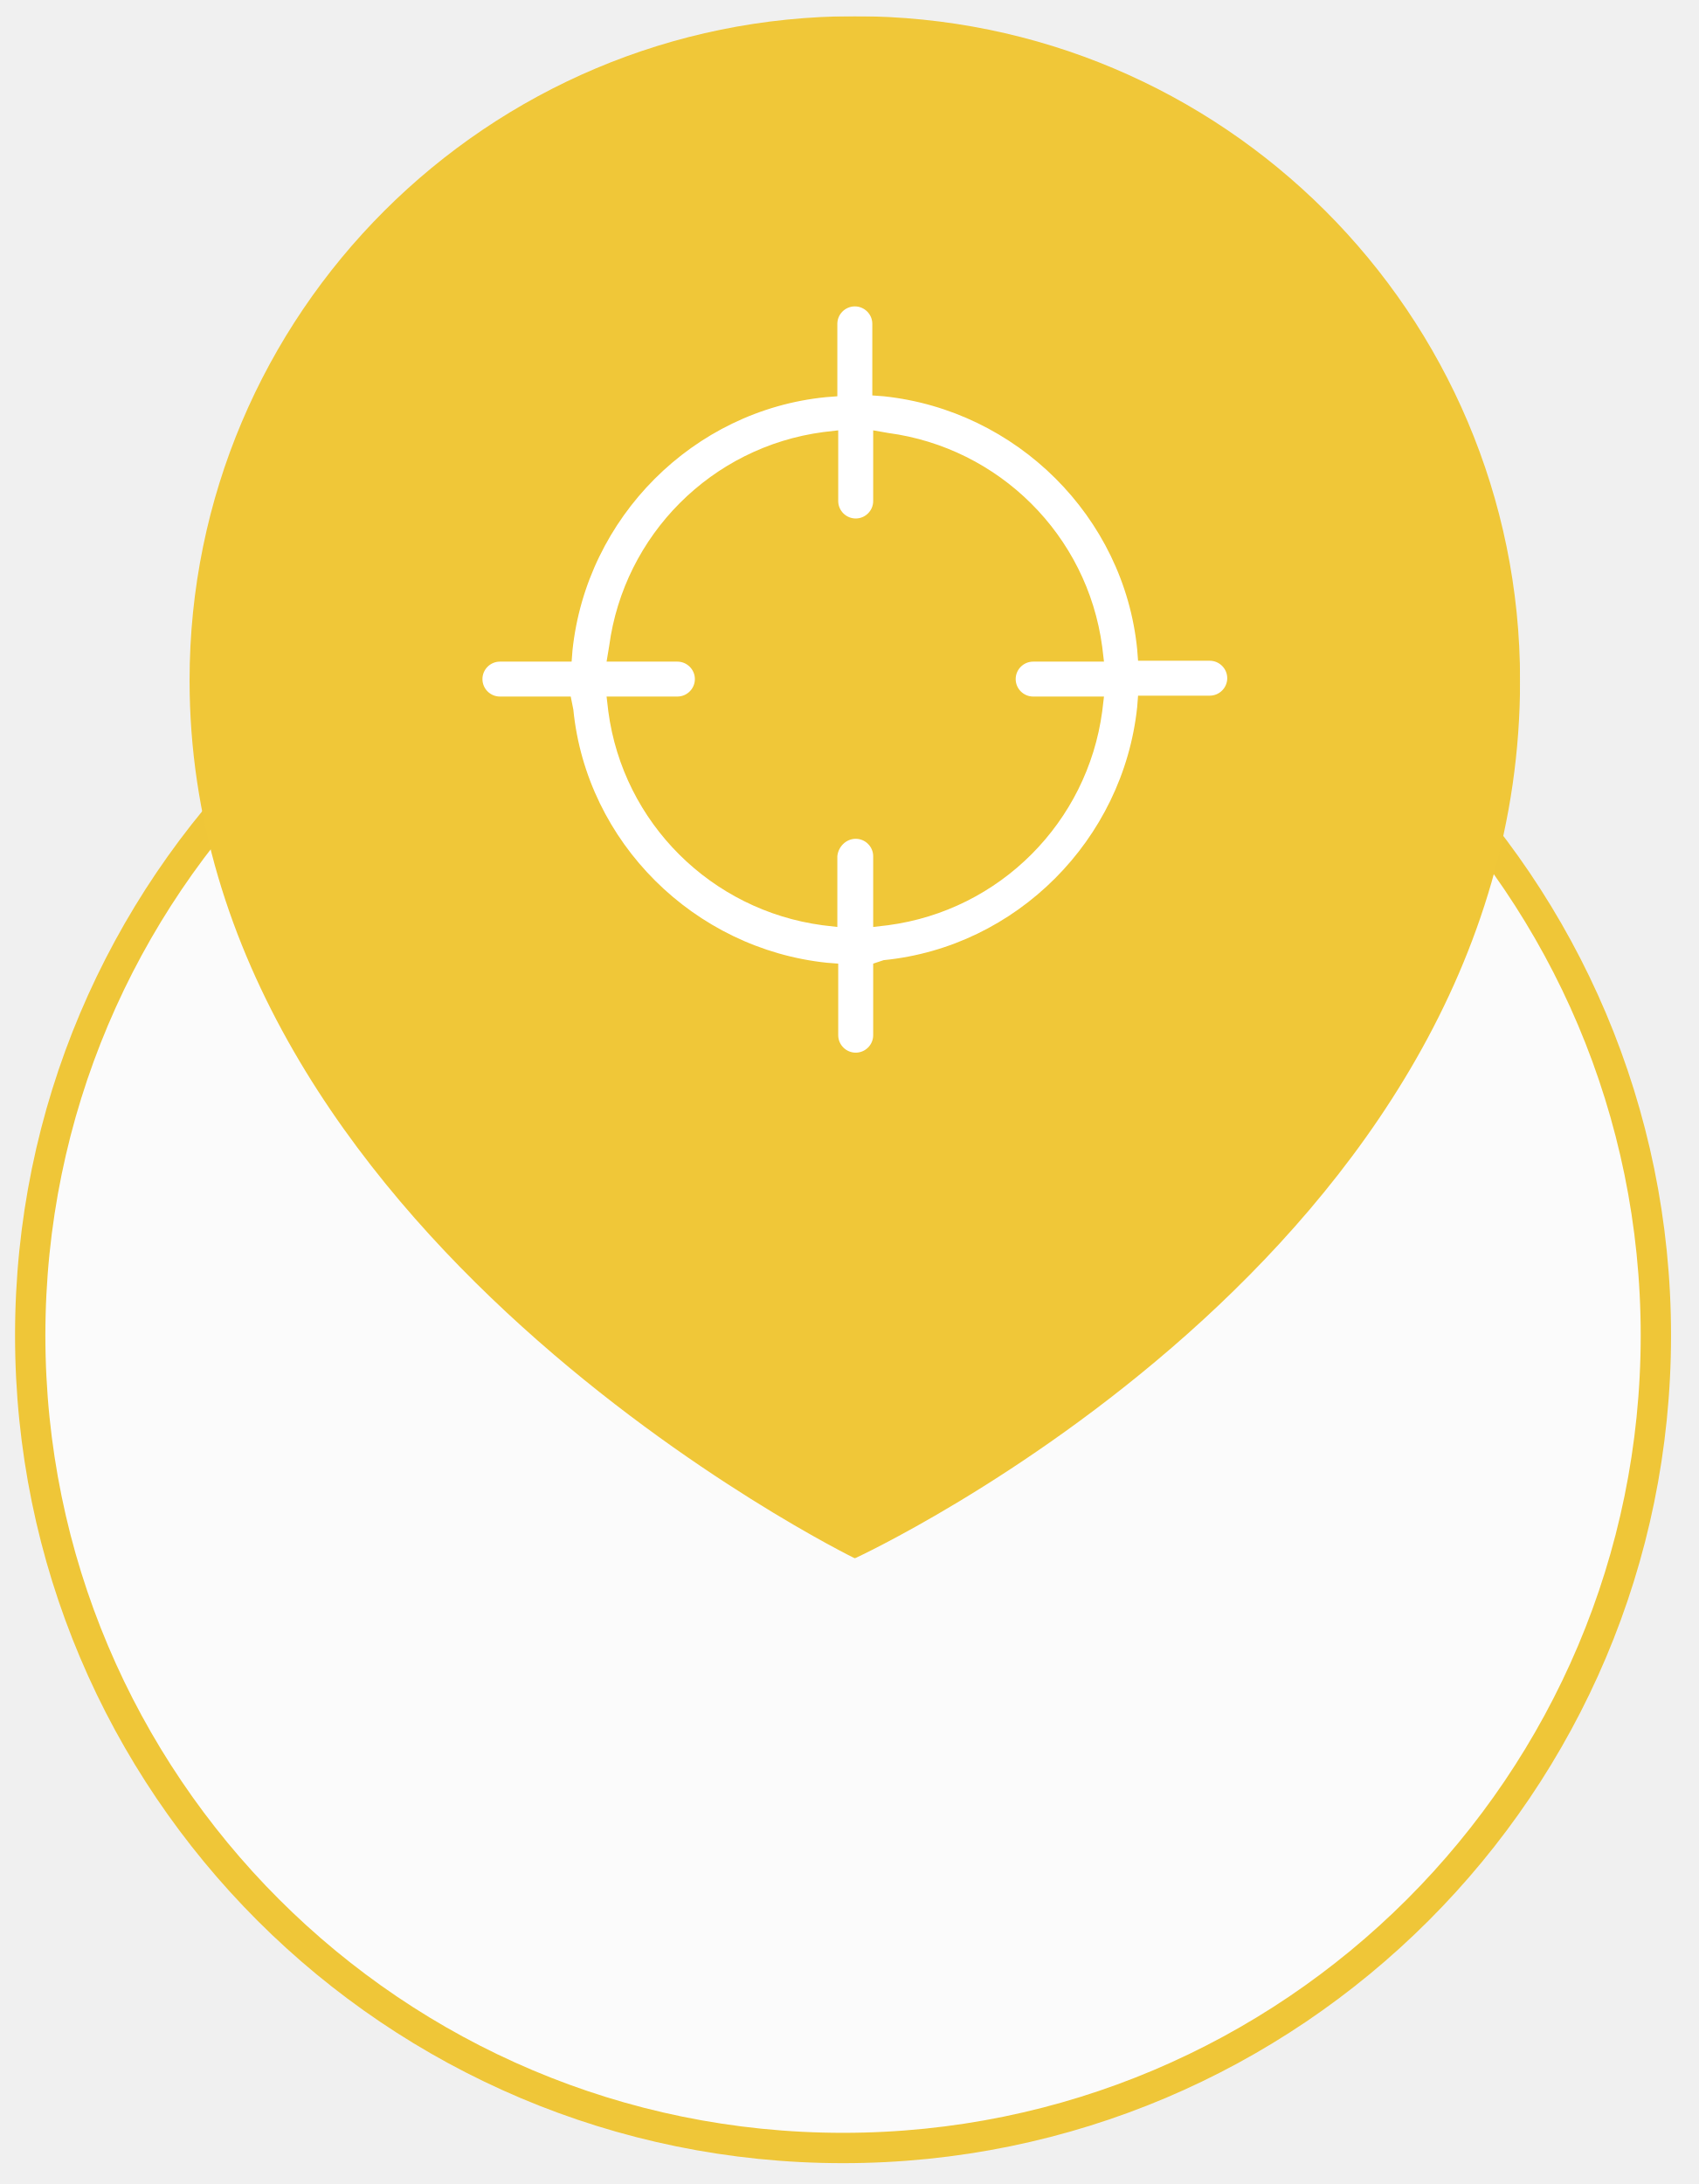
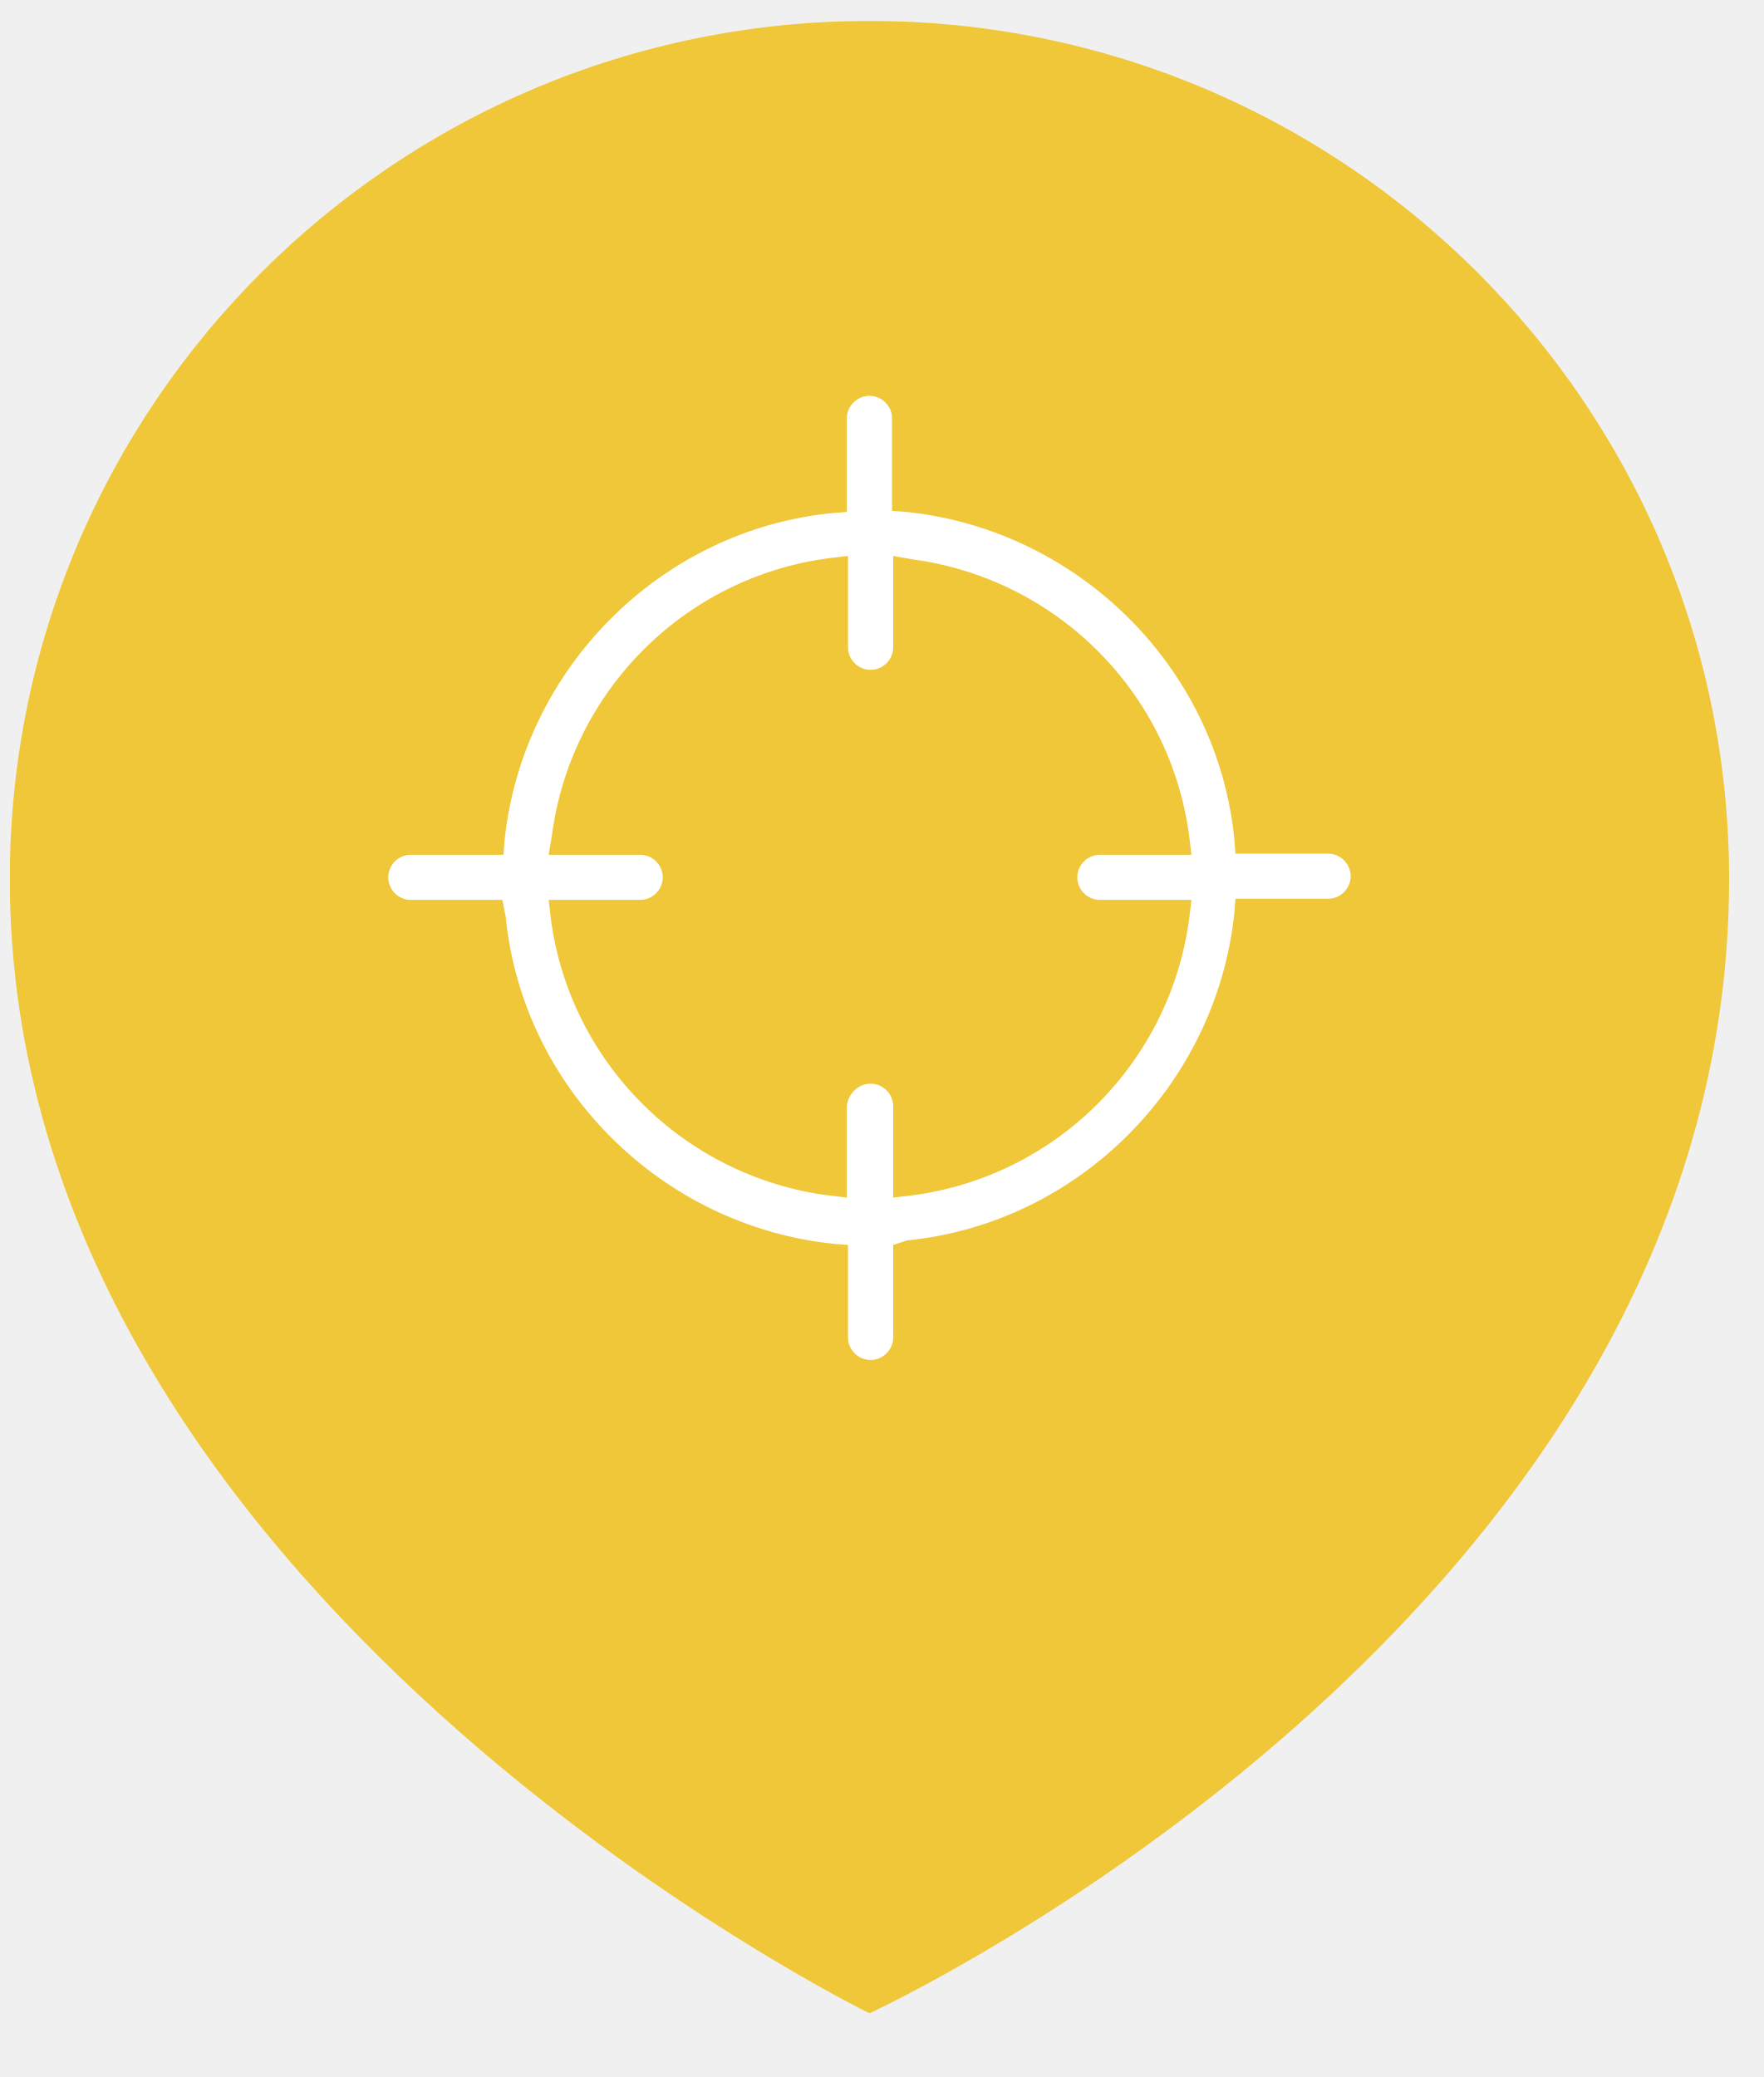
- <svg xmlns="http://www.w3.org/2000/svg" width="56" height="72" viewBox="0 0 56 72" fill="none">
-   <path fill-rule="evenodd" clip-rule="evenodd" d="M27.795 70.813C42.595 70.813 54.594 58.82 54.594 44.025C54.594 29.23 42.595 17.237 27.795 17.237C12.994 17.237 0.996 29.23 0.996 44.025C0.996 58.82 12.994 70.813 27.795 70.813Z" fill="white" fill-opacity="0.7" stroke="#EFC638" />
-   <mask id="mask0_0_984" style="mask-type:alpha" maskUnits="userSpaceOnUse" x="6" y="0" width="45" height="52">
-     <path fill-rule="evenodd" clip-rule="evenodd" d="M50.117 25.954V0.534H6.25V25.954V51.374H50.117V25.954Z" fill="white" />
+ <svg xmlns="http://www.w3.org/2000/svg" width="45" height="53" viewBox="0 0 45 53" fill="none">
+   <mask id="mask0_0_1501" style="mask-type:alpha" maskUnits="userSpaceOnUse" x="0" y="0" width="45" height="52">
+     <path fill-rule="evenodd" clip-rule="evenodd" d="M44.117 25.954V0.534H0.25V25.954V51.374H44.117V25.954Z" fill="white" />
  </mask>
-   <g mask="url(#mask0_0_984)">
-     <path fill-rule="evenodd" clip-rule="evenodd" d="M50.117 22.431C50.117 41.292 28.184 51.374 28.184 51.374C28.184 51.374 6.25 40.662 6.25 22.431C6.25 10.338 16.07 0.534 28.184 0.534C40.297 0.534 50.117 10.338 50.117 22.431Z" fill="#F0C738" />
+   <g mask="url(#mask0_0_1501)">
+     <path fill-rule="evenodd" clip-rule="evenodd" d="M44.117 22.431C44.117 41.292 22.184 51.374 22.184 51.374C22.184 51.374 0.25 40.662 0.25 22.431C0.25 10.338 10.07 0.534 22.184 0.534C34.297 0.534 44.117 10.338 44.117 22.431Z" fill="#F0C738" />
  </g>
-   <path fill-rule="evenodd" clip-rule="evenodd" d="M28.213 27.653C28.53 27.653 28.789 27.912 28.789 28.228V30.559L29.279 30.502C32.968 30.012 35.85 27.106 36.34 23.452L36.398 22.963H34.063C33.746 22.963 33.487 22.704 33.487 22.387C33.487 22.071 33.746 21.812 34.063 21.812H36.398L36.34 21.323C35.85 17.639 32.939 14.762 29.279 14.273L28.789 14.187V16.517C28.789 16.834 28.53 17.093 28.213 17.093C27.896 17.093 27.636 16.834 27.636 16.517V14.187L27.146 14.244C23.457 14.733 20.575 17.639 20.085 21.294L19.999 21.812H22.333C22.65 21.812 22.91 22.071 22.91 22.387C22.91 22.704 22.65 22.963 22.333 22.963H19.999L20.056 23.452C20.546 27.135 23.457 30.012 27.117 30.502L27.607 30.559V28.228C27.636 27.912 27.896 27.653 28.213 27.653ZM28.213 34.703C27.896 34.703 27.636 34.444 27.636 34.127V31.768L27.262 31.739C22.881 31.279 19.336 27.768 18.903 23.394L18.817 22.963H16.482C16.165 22.963 15.906 22.704 15.906 22.387C15.906 22.071 16.165 21.812 16.482 21.812H18.846L18.875 21.438C19.336 17.064 22.852 13.525 27.233 13.093L27.607 13.064V10.676C27.607 10.36 27.867 10.101 28.184 10.101C28.501 10.101 28.76 10.36 28.76 10.676V13.036L29.135 13.064C33.516 13.525 37.061 17.035 37.493 21.409L37.522 21.783H39.885C40.202 21.783 40.462 22.042 40.462 22.358C40.462 22.675 40.202 22.934 39.885 22.934H37.522L37.493 23.308C37.032 27.682 33.516 31.221 29.135 31.653L28.789 31.768V34.127C28.789 34.444 28.53 34.703 28.213 34.703Z" fill="white" />
+   <path fill-rule="evenodd" clip-rule="evenodd" d="M22.213 27.653C22.53 27.653 22.789 27.912 22.789 28.229V30.559L23.279 30.502C26.968 30.012 29.85 27.106 30.34 23.452L30.398 22.963H28.063C27.746 22.963 27.487 22.704 27.487 22.387C27.487 22.071 27.746 21.812 28.063 21.812H30.398L30.34 21.323C29.85 17.639 26.939 14.762 23.279 14.273L22.789 14.187V16.517C22.789 16.834 22.53 17.093 22.213 17.093C21.896 17.093 21.636 16.834 21.636 16.517V14.187L21.146 14.244C17.457 14.733 14.575 17.639 14.085 21.294L13.999 21.812H16.333C16.65 21.812 16.91 22.071 16.91 22.387C16.91 22.704 16.65 22.963 16.333 22.963H13.999L14.056 23.452C14.546 27.135 17.457 30.012 21.117 30.502L21.607 30.559V28.229C21.636 27.912 21.896 27.653 22.213 27.653ZM22.213 34.703C21.896 34.703 21.636 34.444 21.636 34.127V31.768L21.262 31.739C16.881 31.279 13.336 27.768 12.903 23.394L12.817 22.963H10.482C10.165 22.963 9.906 22.704 9.906 22.387C9.906 22.071 10.165 21.812 10.482 21.812H12.846L12.874 21.438C13.336 17.064 16.852 13.525 21.233 13.093L21.607 13.064V10.676C21.607 10.36 21.867 10.101 22.184 10.101C22.501 10.101 22.76 10.36 22.76 10.676V13.036L23.135 13.064C27.516 13.525 31.061 17.035 31.493 21.409L31.522 21.783H33.885C34.202 21.783 34.462 22.042 34.462 22.358C34.462 22.675 34.202 22.934 33.885 22.934H31.522L31.493 23.308C31.032 27.682 27.516 31.221 23.135 31.653L22.789 31.768V34.127C22.789 34.444 22.53 34.703 22.213 34.703Z" fill="white" />
</svg>
